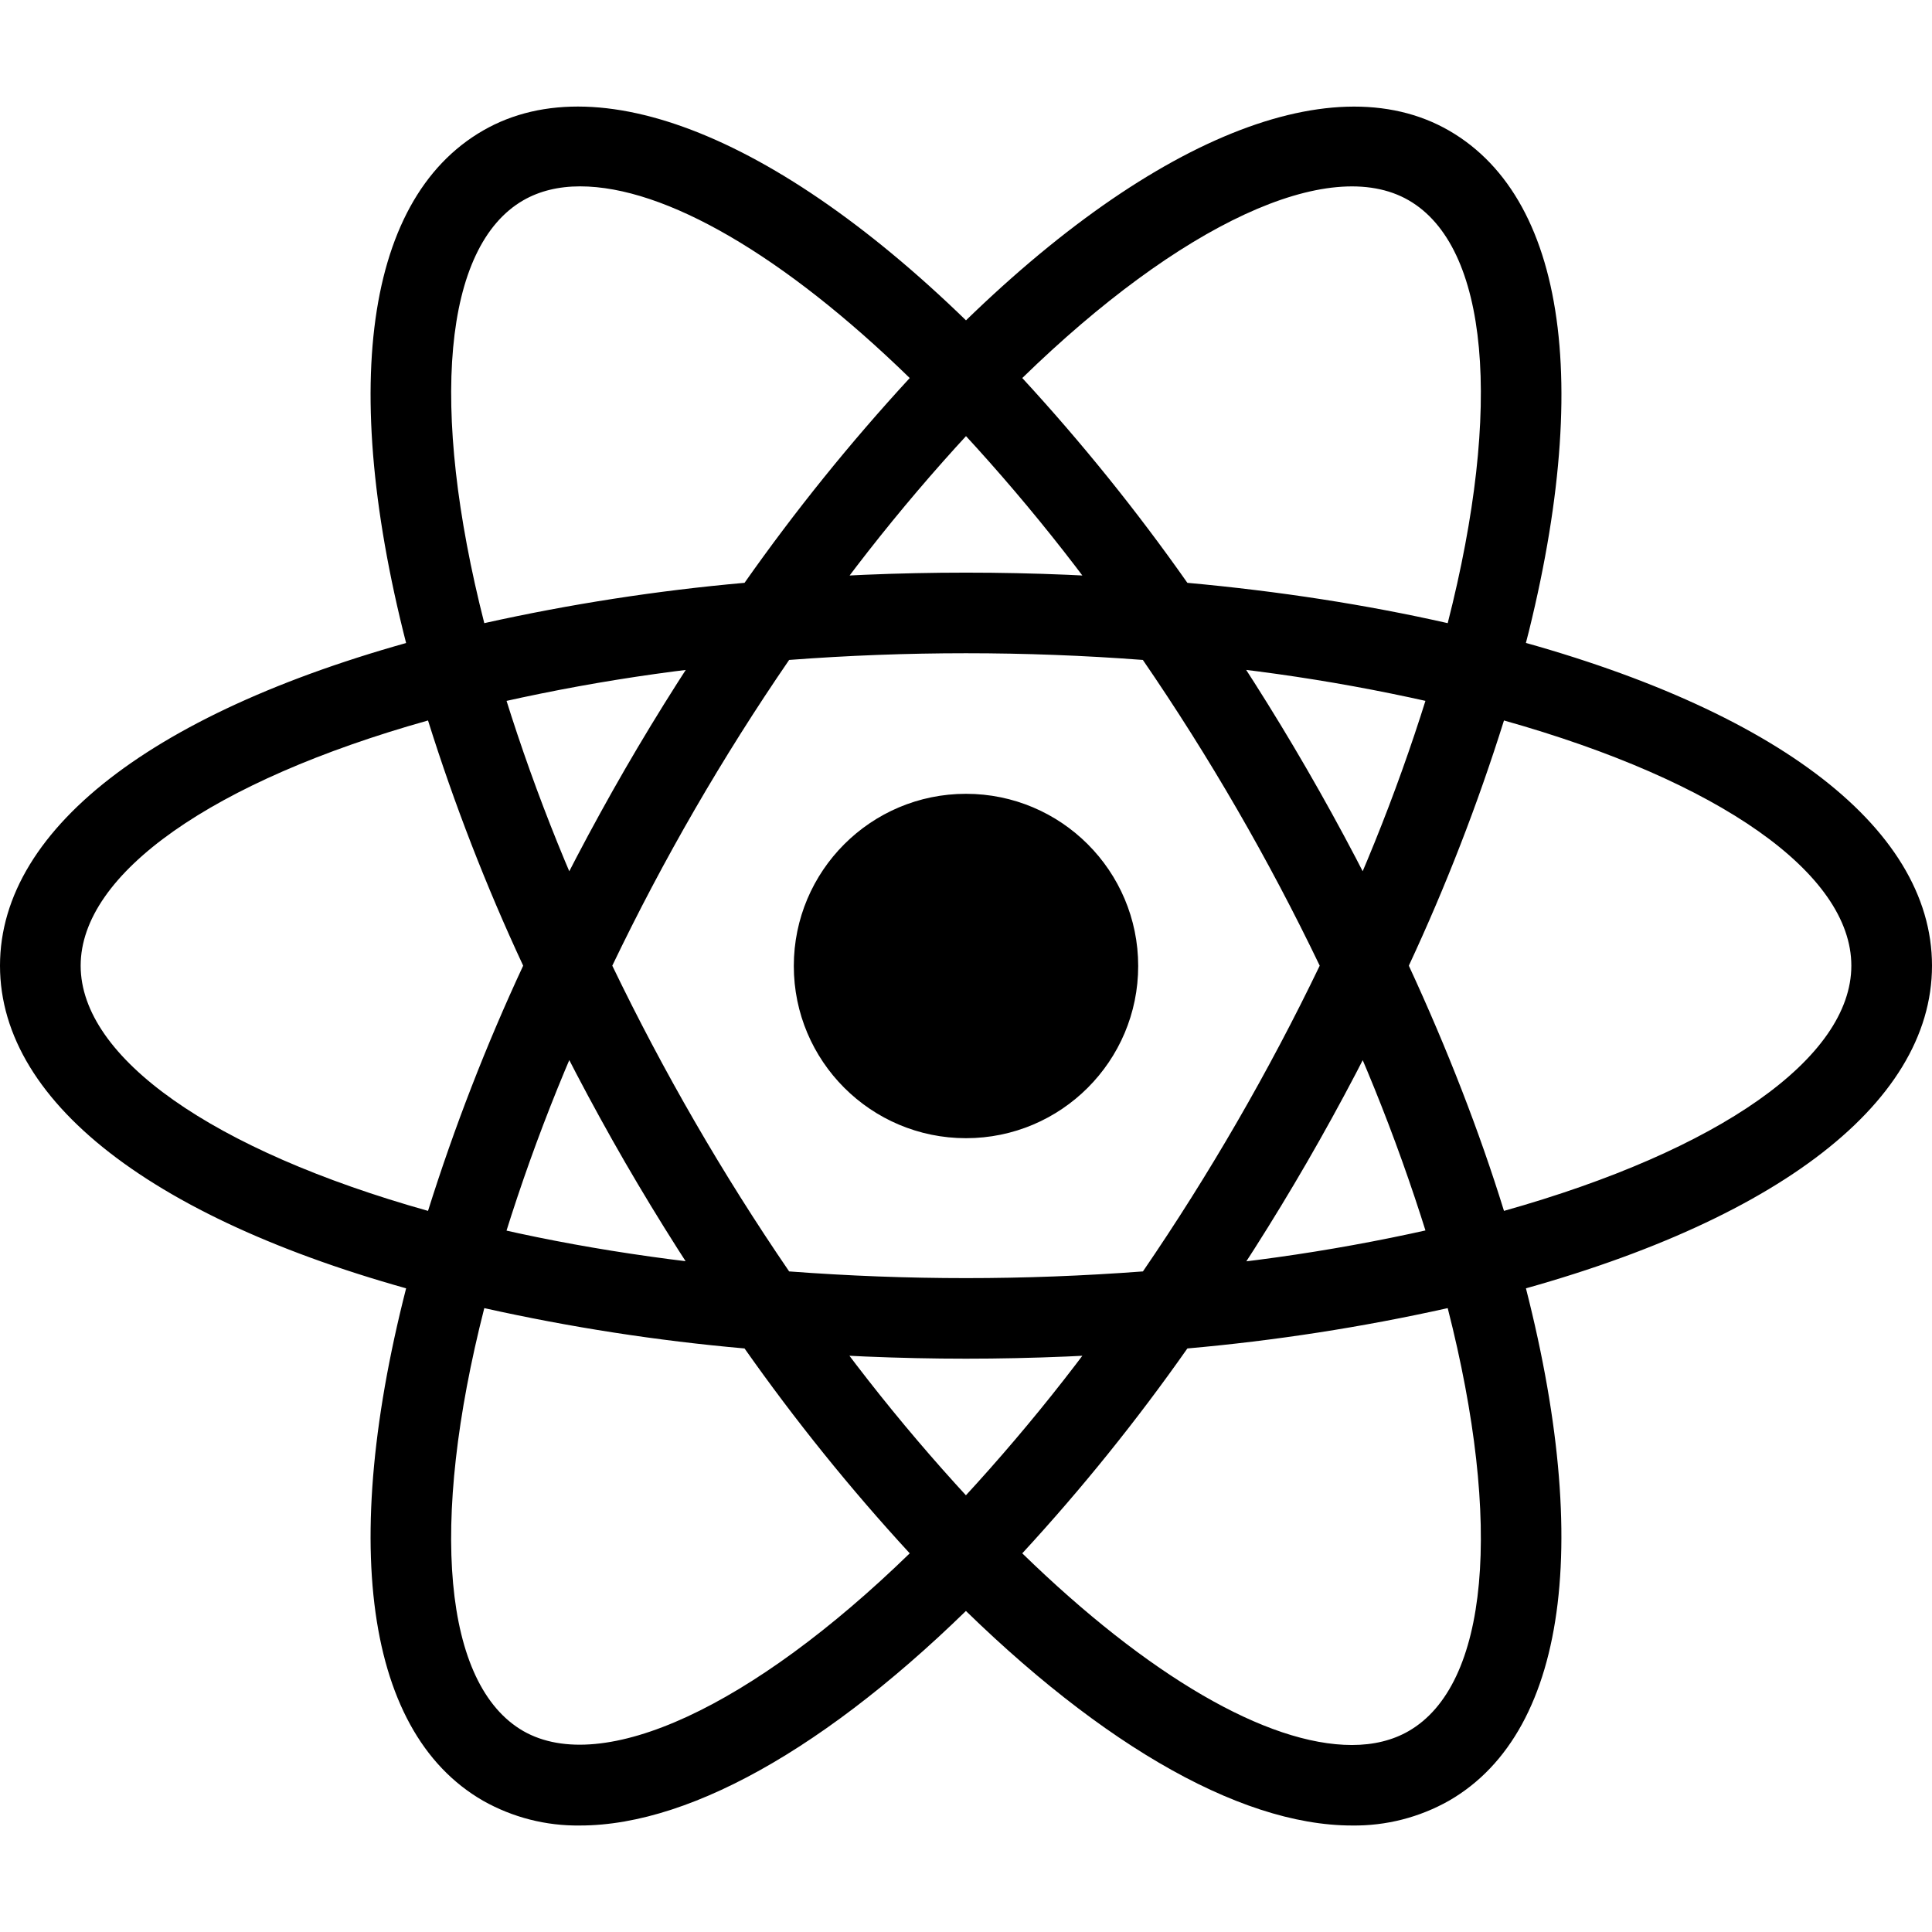
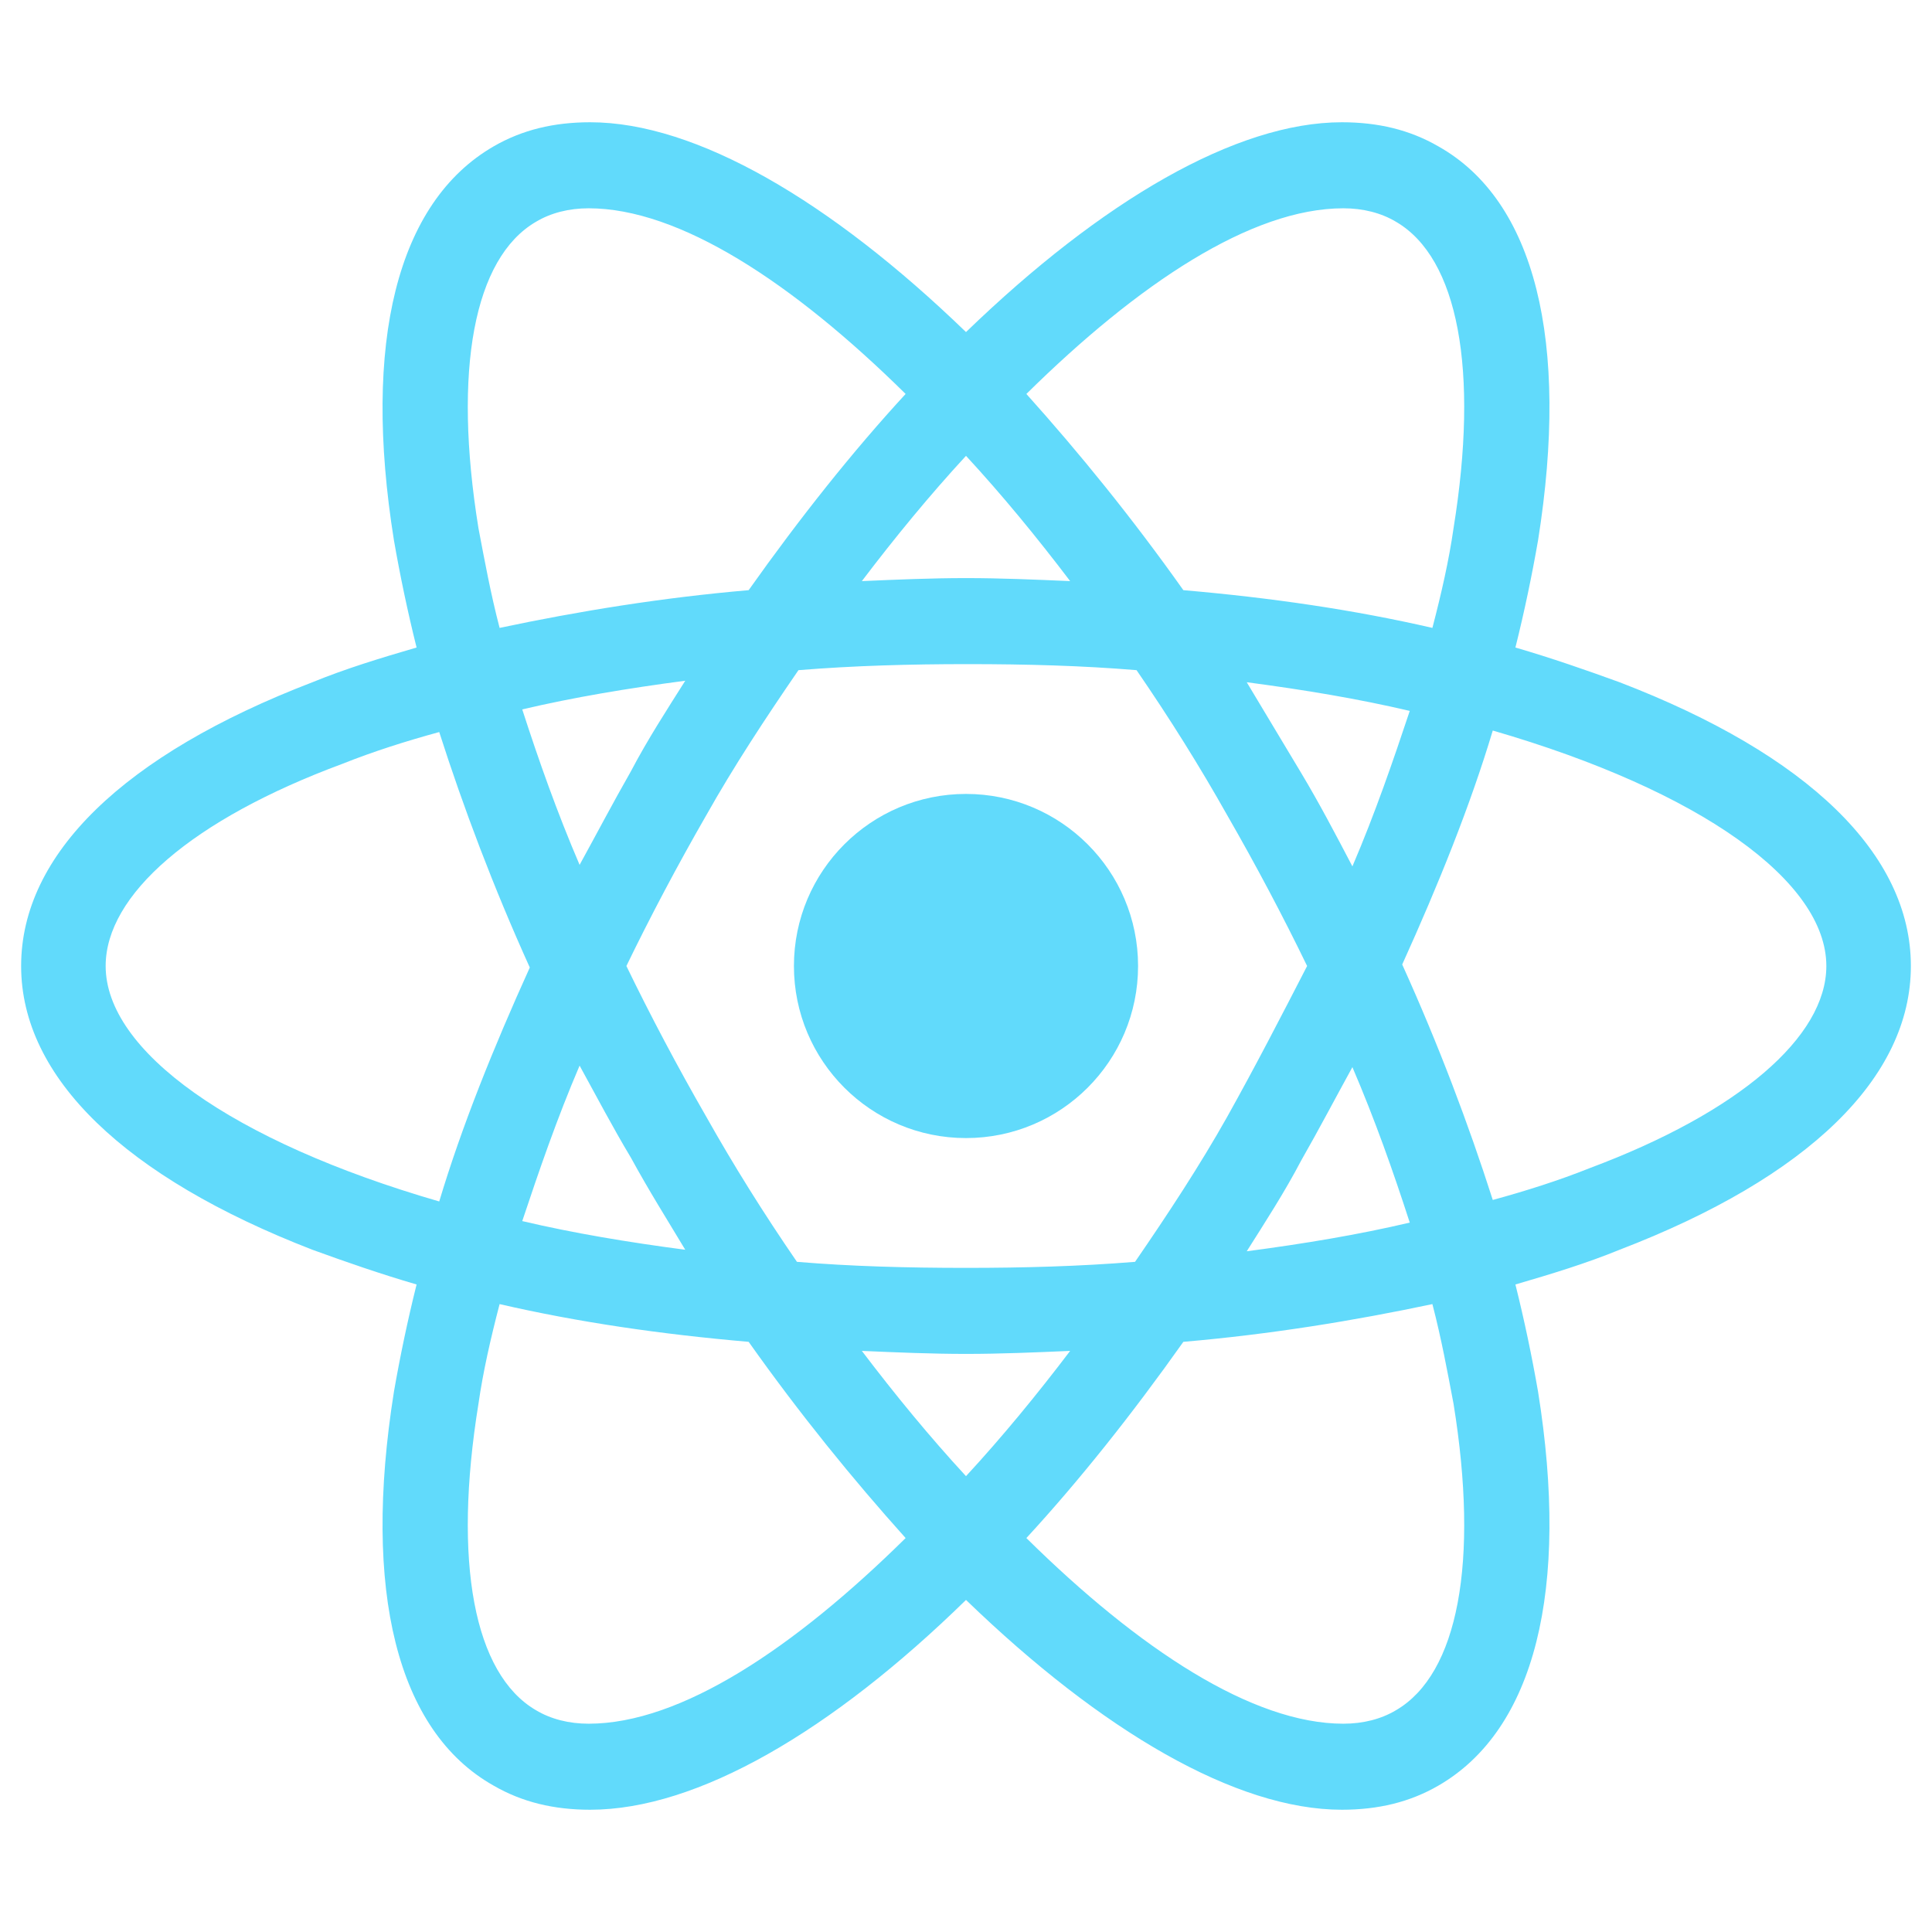
- <svg xmlns="http://www.w3.org/2000/svg" role="img" viewBox="0 0 24 24">
-   <path d="M12 9.861A2.139 2.139 0 1 0 12 14.139 2.139 2.139 0 1 0 12 9.861zM6.008 16.255l-.472-.12C2.018 15.246 0 13.737 0 11.996s2.018-3.25 5.536-4.139l.472-.119.133.468a23.53 23.53 0 0 0 1.363 3.578l.101.213-.101.213a23.307 23.307 0 0 0-1.363 3.578l-.133.467zM5.317 8.95c-2.674.751-4.315 1.9-4.315 3.046 0 1.145 1.641 2.294 4.315 3.046a24.95 24.95 0 0 1 1.182-3.046A24.752 24.752 0 0 1 5.317 8.95zM17.992 16.255l-.133-.469a23.357 23.357 0 0 0-1.364-3.577l-.101-.213.101-.213a23.42 23.42 0 0 0 1.364-3.578l.133-.468.473.119c3.517.889 5.535 2.398 5.535 4.14s-2.018 3.25-5.535 4.139l-.473.12zm-.491-4.259c.48 1.039.877 2.06 1.182 3.046 2.675-.752 4.315-1.901 4.315-3.046 0-1.146-1.641-2.294-4.315-3.046a24.788 24.788 0 0 1-1.182 3.046zM5.31 8.945l-.133-.467C4.188 4.992 4.488 2.494 6 1.622c1.483-.856 3.864.155 6.359 2.716l.34.349-.34.349a23.552 23.552 0 0 0-2.422 2.967l-.135.193-.235.02a23.657 23.657 0 0 0-3.785.61l-.472.119zm1.896-6.63c-.268 0-.505.058-.705.173-.994.573-1.17 2.565-.485 5.253a25.122 25.122 0 0 1 3.233-.501 24.847 24.847 0 0 1 2.052-2.544c-1.56-1.519-3.037-2.381-4.095-2.381zM16.795 22.677c-.001 0-.001 0 0 0-1.425 0-3.255-1.073-5.154-3.023l-.34-.349.34-.349a23.53 23.53 0 0 0 2.421-2.968l.135-.193.234-.02a23.63 23.63 0 0 0 3.787-.609l.472-.119.134.468c.987 3.484.688 5.983-.824 6.854a2.38 2.38 0 0 1-1.205.308zm-4.096-3.381c1.56 1.519 3.037 2.381 4.095 2.381h.001c.267 0 .505-.058.704-.173.994-.573 1.171-2.566.485-5.254a25.02 25.02 0 0 1-3.234.501 24.674 24.674 0 0 1-2.051 2.545zM18.69 8.945l-.472-.119a23.479 23.479 0 0 0-3.787-.61l-.234-.02-.135-.193a23.414 23.414 0 0 0-2.421-2.967l-.34-.349.34-.349C14.135 1.778 16.515.767 18 1.622c1.512.872 1.812 3.37.824 6.855l-.134.468zM14.75 7.24c1.142.104 2.227.273 3.234.501.686-2.688.509-4.68-.485-5.253-.988-.571-2.845.304-4.8 2.208A24.849 24.849 0 0 1 14.75 7.24zM7.206 22.677A2.38 2.38 0 0 1 6 22.369c-1.512-.871-1.812-3.369-.823-6.854l.132-.468.472.119c1.155.291 2.429.496 3.785.609l.235.02.134.193a23.596 23.596 0 0 0 2.422 2.968l.34.349-.34.349c-1.898 1.95-3.728 3.023-5.151 3.023zm-1.19-6.427c-.686 2.688-.509 4.681.485 5.254.987.563 2.843-.305 4.8-2.208a24.998 24.998 0 0 1-2.052-2.545 24.976 24.976 0 0 1-3.233-.501zM12 16.878c-.823 0-1.669-.036-2.516-.106l-.235-.02-.135-.193a30.388 30.388 0 0 1-1.35-2.122 30.354 30.354 0 0 1-1.166-2.228l-.1-.213.1-.213a30.3 30.3 0 0 1 1.166-2.228c.414-.716.869-1.43 1.35-2.122l.135-.193.235-.02a29.785 29.785 0 0 1 5.033 0l.234.02.134.193a30.006 30.006 0 0 1 2.517 4.35l.101.213-.101.213a29.6 29.6 0 0 1-2.517 4.35l-.134.193-.234.02c-.847.07-1.694.106-2.517.106zm-2.197-1.084c1.48.111 2.914.111 4.395 0a29.006 29.006 0 0 0 2.196-3.798 28.585 28.585 0 0 0-2.197-3.798 29.031 29.031 0 0 0-4.394 0 28.477 28.477 0 0 0-2.197 3.798 29.114 29.114 0 0 0 2.197 3.798z" />
+ <svg xmlns="http://www.w3.org/2000/svg" enable-background="new 0 0 128 128" viewBox="0 0 128 128">
+   <g fill="#61DAFB">
+     <circle cx="64" cy="64" r="11.4" />
+     <path d="M107.3 45.2c-2.2-.8-4.5-1.6-6.9-2.3.6-2.4 1.1-4.8 1.5-7.1 2.1-13.2-.2-22.5-6.6-26.1-1.9-1.1-4-1.6-6.4-1.6-7 0-15.9 5.2-24.9 13.9-9-8.7-17.9-13.9-24.9-13.9-2.4 0-4.5.5-6.4 1.6-6.4 3.7-8.7 13-6.6 26.1.4 2.3.9 4.7 1.5 7.1-2.4.7-4.7 1.4-6.9 2.3-12.5 4.8-19.3 11.4-19.3 18.8s6.9 14 19.3 18.8c2.2.8 4.5 1.6 6.9 2.3-.6 2.4-1.1 4.8-1.5 7.1-2.1 13.2.2 22.5 6.6 26.1 1.9 1.1 4 1.6 6.4 1.6 7.1 0 16-5.2 24.9-13.9 9 8.7 17.9 13.9 24.9 13.9 2.4 0 4.5-.5 6.4-1.6 6.4-3.7 8.7-13 6.6-26.1-.4-2.3-.9-4.7-1.5-7.1 2.4-.7 4.7-1.4 6.9-2.3 12.5-4.8 19.3-11.4 19.3-18.8s-6.8-14-19.3-18.8zm-14.8-30.5c4.1 2.4 5.5 9.8 3.8 20.3-.3 2.1-.8 4.3-1.4 6.6-5.2-1.2-10.7-2-16.5-2.5-3.4-4.8-6.9-9.1-10.4-13 7.4-7.3 14.9-12.3 21-12.3 1.3 0 2.5.3 3.5.9zm-11.2 59.3c-1.8 3.2-3.9 6.4-6.1 9.6-3.7.3-7.4.4-11.2.4-3.9 0-7.6-.1-11.2-.4-2.2-3.2-4.2-6.4-6-9.6-1.9-3.3-3.7-6.7-5.3-10 1.6-3.3 3.4-6.7 5.3-10 1.8-3.2 3.9-6.4 6.1-9.6 3.7-.3 7.4-.4 11.2-.4 3.9 0 7.6.1 11.2.4 2.2 3.2 4.2 6.4 6 9.6 1.9 3.3 3.7 6.7 5.3 10-1.7 3.3-3.4 6.6-5.3 10zm8.3-3.3c1.5 3.5 2.7 6.9 3.8 10.3-3.4.8-7 1.4-10.8 1.9 1.2-1.9 2.5-3.9 3.6-6 1.2-2.1 2.3-4.2 3.4-6.2zm-25.6 27.1c-2.4-2.6-4.7-5.4-6.9-8.3 2.3.1 4.6.2 6.9.2 2.3 0 4.6-.1 6.9-.2-2.2 2.9-4.5 5.7-6.9 8.3zm-18.6-15c-3.8-.5-7.4-1.1-10.8-1.9 1.1-3.3 2.3-6.8 3.8-10.3 1.1 2 2.2 4.1 3.4 6.1 1.2 2.2 2.4 4.1 3.6 6.1zm-7-25.5c-1.5-3.5-2.7-6.9-3.8-10.3 3.4-.8 7-1.4 10.8-1.9-1.2 1.9-2.5 3.9-3.6 6-1.2 2.1-2.3 4.2-3.4 6.2zm25.6-27.1c2.4 2.6 4.7 5.4 6.9 8.3-2.3-.1-4.6-.2-6.9-.2-2.3 0-4.6.1-6.9.2 2.2-2.9 4.5-5.7 6.9-8.3zm22.2 21l-3.6-6c3.8.5 7.4 1.1 10.8 1.9-1.1 3.3-2.3 6.8-3.8 10.3-1.1-2.1-2.2-4.2-3.4-6.2zm-54.5-16.2c-1.7-10.5-.3-17.9 3.8-20.3 1-.6 2.2-.9 3.5-.9 6 0 13.5 4.9 21 12.3-3.5 3.8-7 8.2-10.4 13-5.8.5-11.3 1.4-16.5 2.5-.6-2.3-1-4.5-1.4-6.6zm-24.7 29c0-4.7 5.7-9.7 15.7-13.4 2-.8 4.2-1.5 6.4-2.1 1.6 5 3.6 10.3 6 15.6-2.4 5.3-4.5 10.5-6 15.5-13.8-4-22.1-10-22.1-15.6zm28.5 49.3c-4.1-2.4-5.5-9.8-3.8-20.3.3-2.1.8-4.3 1.4-6.6 5.2 1.2 10.7 2 16.5 2.5 3.4 4.8 6.9 9.1 10.4 13-7.4 7.3-14.9 12.3-21 12.3-1.3 0-2.5-.3-3.5-.9zm60.8-20.3c1.7 10.5.3 17.9-3.8 20.3-1 .6-2.2.9-3.5.9-6 0-13.5-4.9-21-12.3 3.5-3.8 7-8.2 10.4-13 5.8-.5 11.3-1.4 16.5-2.5.6 2.3 1 4.5 1.4 6.6zm9-15.6c-2 .8-4.2 1.5-6.4 2.1-1.6-5-3.6-10.3-6-15.6 2.4-5.3 4.5-10.5 6-15.5 13.8 4 22.1 10 22.1 15.6 0 4.7-5.8 9.7-15.7 13.4z" />
+   </g>
</svg>
